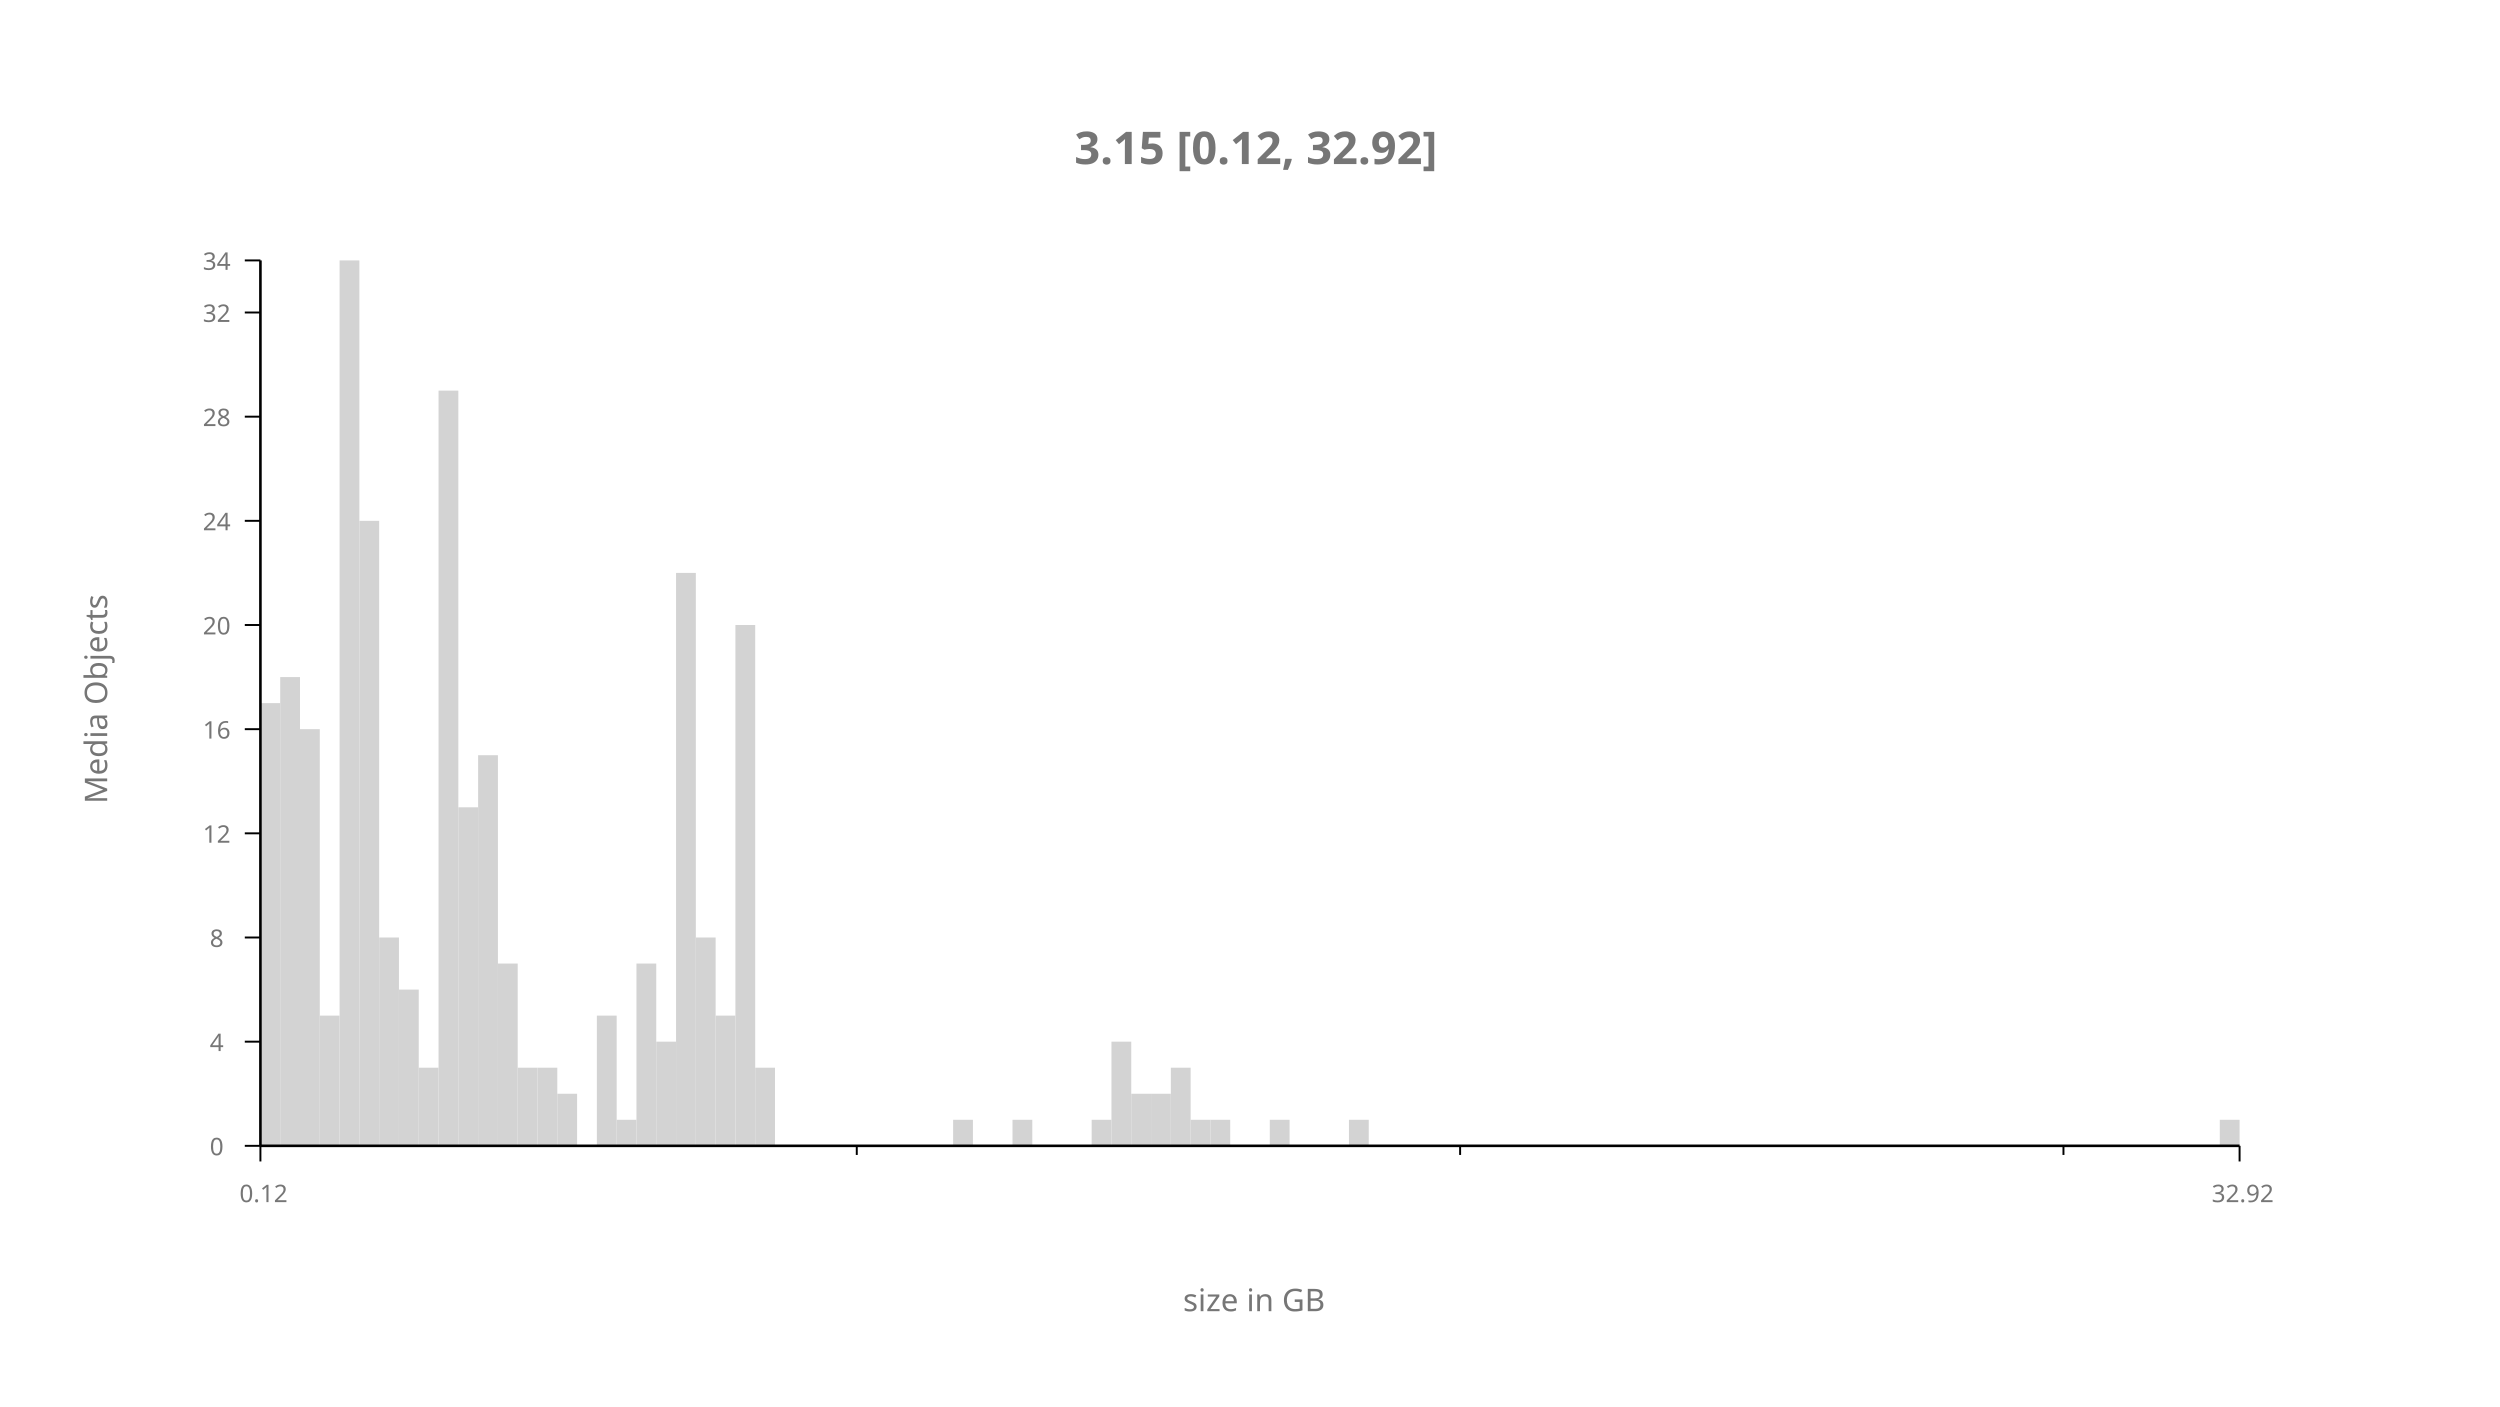
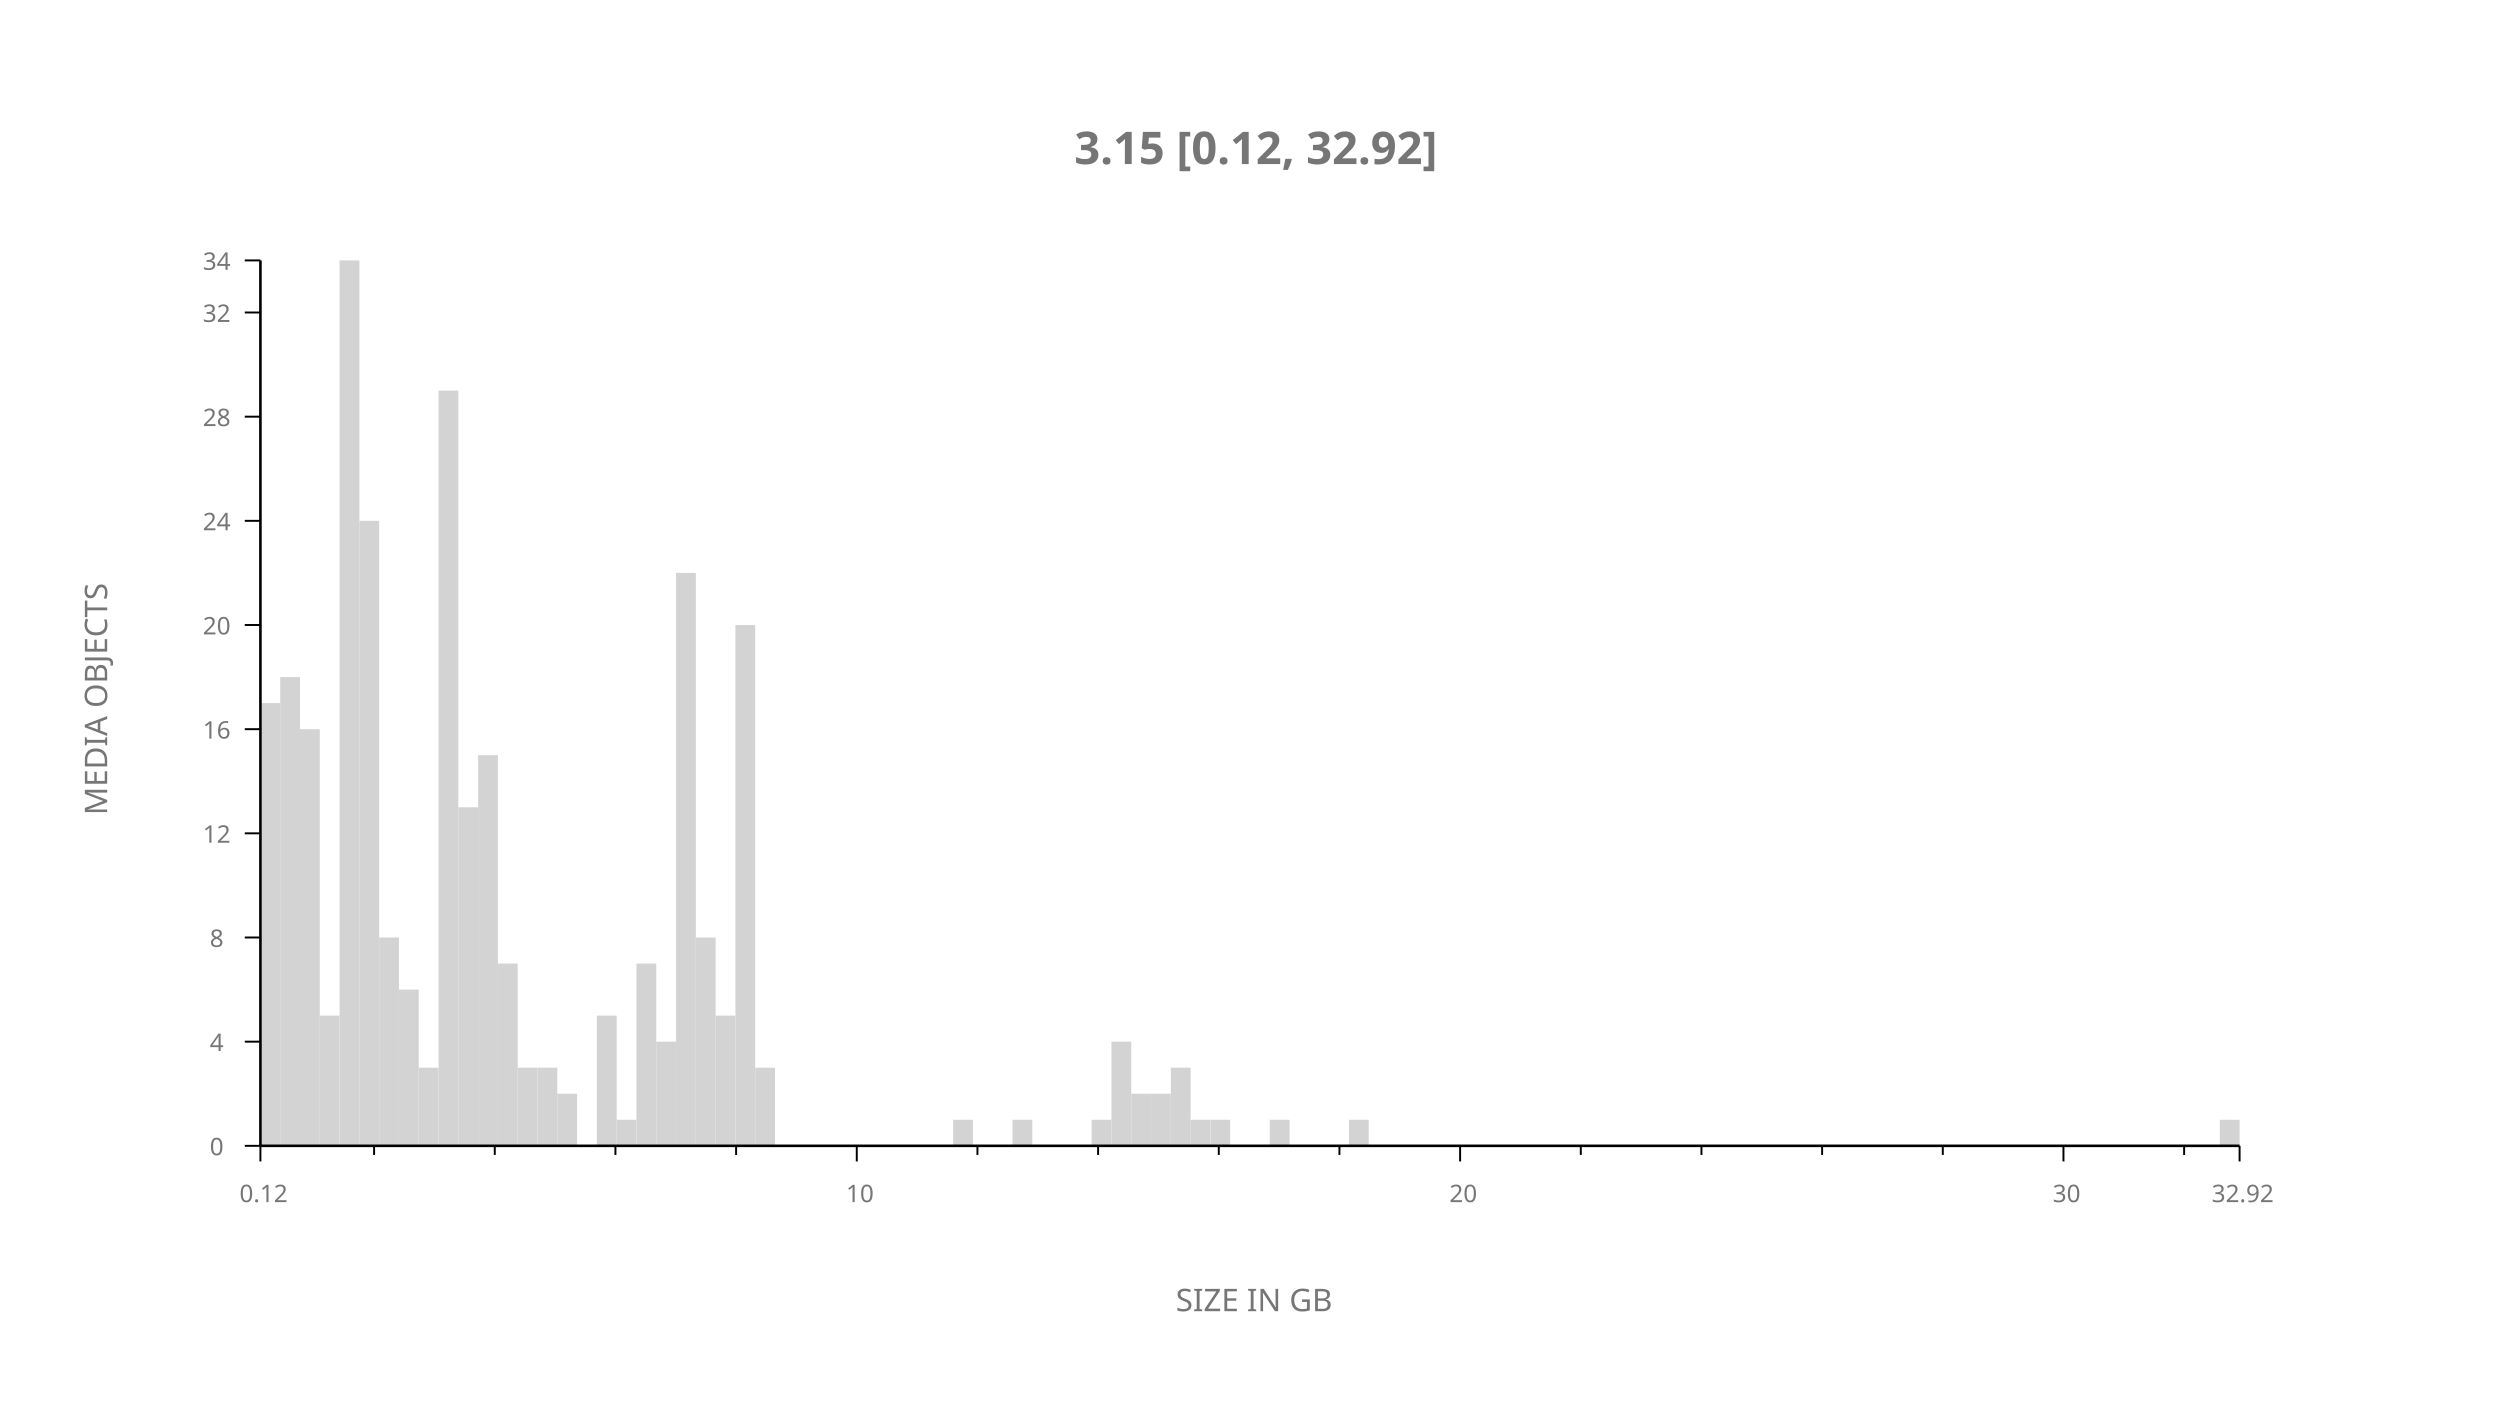
<svg xmlns="http://www.w3.org/2000/svg" xml:space="preserve" id="shogun-2024-101-cumulative-detail-btiha-itemized-by-bytes" x="0px" y="0px" width="1920px" height="1080px" viewBox="0 0 1920 1080" enable-background="new 0 0 1920 1080" role="img">
  <text x="960" y="126" font-family="Atkinson Hyperlegible" font-size="26pt" text-anchor="middle" text-align="center" font-weight="600" font-style="normal" style="fill:rgb(118,118,118); fill-opacity:1; stroke:rgb(118,118,118); stroke-opacity:0; stroke-width:0.5"> 3.15 [0.12, 32.92]</text>
  <g id="histogram-bars">
    <rect x="200" y="540" width="15.2" height="340" style="fill:rgb(211,211,211); fill-opacity:1; stroke:rgb(211,211,211); stroke-opacity:0; stroke-width:0" />
    <rect x="215.2" y="520" width="15.2" height="360" style="fill:rgb(211,211,211); fill-opacity:1; stroke:rgb(211,211,211); stroke-opacity:0; stroke-width:0" />
    <rect x="230.4" y="560" width="15.2" height="320" style="fill:rgb(211,211,211); fill-opacity:1; stroke:rgb(211,211,211); stroke-opacity:0; stroke-width:0" />
    <rect x="245.6" y="780" width="15.2" height="100" style="fill:rgb(211,211,211); fill-opacity:1; stroke:rgb(211,211,211); stroke-opacity:0; stroke-width:0" />
    <rect x="260.8" y="200" width="15.2" height="680" style="fill:rgb(211,211,211); fill-opacity:1; stroke:rgb(211,211,211); stroke-opacity:0; stroke-width:0" />
    <rect x="276" y="400" width="15.2" height="480" style="fill:rgb(211,211,211); fill-opacity:1; stroke:rgb(211,211,211); stroke-opacity:0; stroke-width:0" />
    <rect x="291.2" y="720" width="15.2" height="160" style="fill:rgb(211,211,211); fill-opacity:1; stroke:rgb(211,211,211); stroke-opacity:0; stroke-width:0" />
    <rect x="306.4" y="760" width="15.2" height="120" style="fill:rgb(211,211,211); fill-opacity:1; stroke:rgb(211,211,211); stroke-opacity:0; stroke-width:0" />
    <rect x="321.6" y="820" width="15.2" height="60" style="fill:rgb(211,211,211); fill-opacity:1; stroke:rgb(211,211,211); stroke-opacity:0; stroke-width:0" />
    <rect x="336.8" y="300" width="15.2" height="580" style="fill:rgb(211,211,211); fill-opacity:1; stroke:rgb(211,211,211); stroke-opacity:0; stroke-width:0" />
    <rect x="352" y="620" width="15.2" height="260" style="fill:rgb(211,211,211); fill-opacity:1; stroke:rgb(211,211,211); stroke-opacity:0; stroke-width:0" />
    <rect x="367.2" y="580" width="15.2" height="300" style="fill:rgb(211,211,211); fill-opacity:1; stroke:rgb(211,211,211); stroke-opacity:0; stroke-width:0" />
    <rect x="382.4" y="740" width="15.2" height="140" style="fill:rgb(211,211,211); fill-opacity:1; stroke:rgb(211,211,211); stroke-opacity:0; stroke-width:0" />
    <rect x="397.6" y="820" width="15.2" height="60" style="fill:rgb(211,211,211); fill-opacity:1; stroke:rgb(211,211,211); stroke-opacity:0; stroke-width:0" />
    <rect x="412.8" y="820" width="15.2" height="60" style="fill:rgb(211,211,211); fill-opacity:1; stroke:rgb(211,211,211); stroke-opacity:0; stroke-width:0" />
    <rect x="428" y="840" width="15.2" height="40" style="fill:rgb(211,211,211); fill-opacity:1; stroke:rgb(211,211,211); stroke-opacity:0; stroke-width:0" />
    <rect x="458.4" y="780" width="15.2" height="100" style="fill:rgb(211,211,211); fill-opacity:1; stroke:rgb(211,211,211); stroke-opacity:0; stroke-width:0" />
    <rect x="473.6" y="860" width="15.2" height="20" style="fill:rgb(211,211,211); fill-opacity:1; stroke:rgb(211,211,211); stroke-opacity:0; stroke-width:0" />
    <rect x="488.8" y="740" width="15.2" height="140" style="fill:rgb(211,211,211); fill-opacity:1; stroke:rgb(211,211,211); stroke-opacity:0; stroke-width:0" />
    <rect x="504" y="800" width="15.2" height="80" style="fill:rgb(211,211,211); fill-opacity:1; stroke:rgb(211,211,211); stroke-opacity:0; stroke-width:0" />
    <rect x="519.2" y="440" width="15.2" height="440" style="fill:rgb(211,211,211); fill-opacity:1; stroke:rgb(211,211,211); stroke-opacity:0; stroke-width:0" />
    <rect x="534.4" y="720" width="15.2" height="160" style="fill:rgb(211,211,211); fill-opacity:1; stroke:rgb(211,211,211); stroke-opacity:0; stroke-width:0" />
    <rect x="549.6" y="780" width="15.2" height="100" style="fill:rgb(211,211,211); fill-opacity:1; stroke:rgb(211,211,211); stroke-opacity:0; stroke-width:0" />
    <rect x="564.8" y="480" width="15.2" height="400" style="fill:rgb(211,211,211); fill-opacity:1; stroke:rgb(211,211,211); stroke-opacity:0; stroke-width:0" />
    <rect x="580" y="820" width="15.2" height="60" style="fill:rgb(211,211,211); fill-opacity:1; stroke:rgb(211,211,211); stroke-opacity:0; stroke-width:0" />
    <rect x="732" y="860" width="15.2" height="20" style="fill:rgb(211,211,211); fill-opacity:1; stroke:rgb(211,211,211); stroke-opacity:0; stroke-width:0" />
    <rect x="777.6" y="860" width="15.2" height="20" style="fill:rgb(211,211,211); fill-opacity:1; stroke:rgb(211,211,211); stroke-opacity:0; stroke-width:0" />
    <rect x="838.4" y="860" width="15.2" height="20" style="fill:rgb(211,211,211); fill-opacity:1; stroke:rgb(211,211,211); stroke-opacity:0; stroke-width:0" />
    <rect x="853.6" y="800" width="15.2" height="80" style="fill:rgb(211,211,211); fill-opacity:1; stroke:rgb(211,211,211); stroke-opacity:0; stroke-width:0" />
    <rect x="868.8" y="840" width="15.2" height="40" style="fill:rgb(211,211,211); fill-opacity:1; stroke:rgb(211,211,211); stroke-opacity:0; stroke-width:0" />
    <rect x="884" y="840" width="15.2" height="40" style="fill:rgb(211,211,211); fill-opacity:1; stroke:rgb(211,211,211); stroke-opacity:0; stroke-width:0" />
    <rect x="899.2" y="820" width="15.2" height="60" style="fill:rgb(211,211,211); fill-opacity:1; stroke:rgb(211,211,211); stroke-opacity:0; stroke-width:0" />
    <rect x="914.4" y="860" width="15.2" height="20" style="fill:rgb(211,211,211); fill-opacity:1; stroke:rgb(211,211,211); stroke-opacity:0; stroke-width:0" />
    <rect x="929.6" y="860" width="15.2" height="20" style="fill:rgb(211,211,211); fill-opacity:1; stroke:rgb(211,211,211); stroke-opacity:0; stroke-width:0" />
    <rect x="975.2" y="860" width="15.2" height="20" style="fill:rgb(211,211,211); fill-opacity:1; stroke:rgb(211,211,211); stroke-opacity:0; stroke-width:0" />
    <rect x="1036" y="860" width="15.2" height="20" style="fill:rgb(211,211,211); fill-opacity:1; stroke:rgb(211,211,211); stroke-opacity:0; stroke-width:0" />
    <rect x="1704.8" y="860" width="15.2" height="20" style="fill:rgb(211,211,211); fill-opacity:1; stroke:rgb(211,211,211); stroke-opacity:0; stroke-width:0" />
  </g>
  <g id="axes-lines">
    <line x1="200" y1="880" x2="1720" y2="880" style="fill:rgb(0,0,0); fill-opacity:0; stroke:rgb(0,0,0); stroke-opacity:1; stroke-width:2" />
    <line x1="200" y1="880" x2="200" y2="200" style="fill:rgb(0,0,0); fill-opacity:0; stroke:rgb(0,0,0); stroke-opacity:1; stroke-width:2" />
-     <text x="960" y="1007" font-family="Atkinson Hyperlegible" font-size="18pt" text-anchor="middle" text-align="center" font-weight="500" font-style="normal" style="fill:rgb(118,118,118); fill-opacity:1; stroke:rgb(118,118,118); stroke-opacity:0; stroke-width:0.5"> size in GB</text>
-     <text x="73" y="540" font-family="Atkinson Hyperlegible" font-size="18pt" text-anchor="middle" text-align="center" dominant-baseline="central" font-weight="500" font-style="normal" style="fill:rgb(118,118,118); fill-opacity:1; stroke:rgb(118,118,118); stroke-opacity:0; stroke-width:0.5" transform="rotate(-90,73,540)"> Media Objects</text>
+     <text x="960" y="1007" font-family="Atkinson Hyperlegible" font-size="18pt" text-anchor="middle" text-align="center" font-weight="500" font-style="normal" style="fill:rgb(118,118,118); fill-opacity:1; stroke:rgb(118,118,118); stroke-opacity:0; stroke-width:0.5"> SIZE IN GB</text>
+     <text x="73" y="540" font-family="Atkinson Hyperlegible" font-size="18pt" text-anchor="middle" text-align="center" dominant-baseline="central" font-weight="500" font-style="normal" style="fill:rgb(118,118,118); fill-opacity:1; stroke:rgb(118,118,118); stroke-opacity:0; stroke-width:0.5" transform="rotate(-90,73,540)"> MEDIA OBJECTS</text>
  </g>
  <g id="tic-x-minor">
-     <line x1="658" y1="880" x2="658" y2="887" style="fill:rgb(0,0,0); fill-opacity:0; stroke:rgb(0,0,0); stroke-opacity:1; stroke-width:1.5" />
-     <line x1="1121.369" y1="880" x2="1121.369" y2="887" style="fill:rgb(0,0,0); fill-opacity:0; stroke:rgb(0,0,0); stroke-opacity:1; stroke-width:1.5" />
-     <line x1="1584.737" y1="880" x2="1584.737" y2="887" style="fill:rgb(0,0,0); fill-opacity:0; stroke:rgb(0,0,0); stroke-opacity:1; stroke-width:1.5" />
+     <line x1="287.305" y1="880" x2="287.305" y2="887" style="fill:rgb(0,0,0); fill-opacity:0; stroke:rgb(0,0,0); stroke-opacity:1; stroke-width:1.5" />
+     <line x1="379.979" y1="880" x2="379.979" y2="887" style="fill:rgb(0,0,0); fill-opacity:0; stroke:rgb(0,0,0); stroke-opacity:1; stroke-width:1.5" />
+     <line x1="472.653" y1="880" x2="472.653" y2="887" style="fill:rgb(0,0,0); fill-opacity:0; stroke:rgb(0,0,0); stroke-opacity:1; stroke-width:1.5" />
+     <line x1="565.326" y1="880" x2="565.326" y2="887" style="fill:rgb(0,0,0); fill-opacity:0; stroke:rgb(0,0,0); stroke-opacity:1; stroke-width:1.5" />
+     <line x1="750.674" y1="880" x2="750.674" y2="887" style="fill:rgb(0,0,0); fill-opacity:0; stroke:rgb(0,0,0); stroke-opacity:1; stroke-width:1.5" />
+     <line x1="843.347" y1="880" x2="843.347" y2="887" style="fill:rgb(0,0,0); fill-opacity:0; stroke:rgb(0,0,0); stroke-opacity:1; stroke-width:1.5" />
+     <line x1="936.021" y1="880" x2="936.021" y2="887" style="fill:rgb(0,0,0); fill-opacity:0; stroke:rgb(0,0,0); stroke-opacity:1; stroke-width:1.5" />
+     <line x1="1028.695" y1="880" x2="1028.695" y2="887" style="fill:rgb(0,0,0); fill-opacity:0; stroke:rgb(0,0,0); stroke-opacity:1; stroke-width:1.5" />
+     <line x1="1214.042" y1="880" x2="1214.042" y2="887" style="fill:rgb(0,0,0); fill-opacity:0; stroke:rgb(0,0,0); stroke-opacity:1; stroke-width:1.5" />
+     <line x1="1306.716" y1="880" x2="1306.716" y2="887" style="fill:rgb(0,0,0); fill-opacity:0; stroke:rgb(0,0,0); stroke-opacity:1; stroke-width:1.5" />
+     <line x1="1399.39" y1="880" x2="1399.39" y2="887" style="fill:rgb(0,0,0); fill-opacity:0; stroke:rgb(0,0,0); stroke-opacity:1; stroke-width:1.5" />
+     <line x1="1492.064" y1="880" x2="1492.064" y2="887" style="fill:rgb(0,0,0); fill-opacity:0; stroke:rgb(0,0,0); stroke-opacity:1; stroke-width:1.5" />
+     <line x1="1677.411" y1="880" x2="1677.411" y2="887" style="fill:rgb(0,0,0); fill-opacity:0; stroke:rgb(0,0,0); stroke-opacity:1; stroke-width:1.5" />
  </g>
  <g id="tic-x-labels">
    <line x1="200" y1="880" x2="200" y2="892" style="fill:rgb(0,0,0); fill-opacity:0; stroke:rgb(0,0,0); stroke-opacity:1; stroke-width:1.5" />
    <text x="200" y="916" font-family="Atkinson Hyperlegible" font-size="14pt" text-anchor="middle" text-align="center" dominant-baseline="central" font-weight="400" font-style="normal" style="fill:rgb(118,118,118); fill-opacity:1; stroke:rgb(118,118,118); stroke-opacity:0; stroke-width:0.5"> 0.12</text>
+     <line x1="658" y1="880" x2="658" y2="892" style="fill:rgb(0,0,0); fill-opacity:0; stroke:rgb(0,0,0); stroke-opacity:1; stroke-width:1.5" />
+     <text x="658" y="916" font-family="Atkinson Hyperlegible" font-size="14pt" text-anchor="middle" text-align="center" dominant-baseline="central" font-weight="400" font-style="normal" style="fill:rgb(118,118,118); fill-opacity:1; stroke:rgb(118,118,118); stroke-opacity:0; stroke-width:0.5"> 10</text>
+     <line x1="1121.369" y1="880" x2="1121.369" y2="892" style="fill:rgb(0,0,0); fill-opacity:0; stroke:rgb(0,0,0); stroke-opacity:1; stroke-width:1.5" />
+     <text x="1121.369" y="916" font-family="Atkinson Hyperlegible" font-size="14pt" text-anchor="middle" text-align="center" dominant-baseline="central" font-weight="400" font-style="normal" style="fill:rgb(118,118,118); fill-opacity:1; stroke:rgb(118,118,118); stroke-opacity:0; stroke-width:0.5"> 20</text>
+     <line x1="1584.737" y1="880" x2="1584.737" y2="892" style="fill:rgb(0,0,0); fill-opacity:0; stroke:rgb(0,0,0); stroke-opacity:1; stroke-width:1.5" />
+     <text x="1584.737" y="916" font-family="Atkinson Hyperlegible" font-size="14pt" text-anchor="middle" text-align="center" dominant-baseline="central" font-weight="400" font-style="normal" style="fill:rgb(118,118,118); fill-opacity:1; stroke:rgb(118,118,118); stroke-opacity:0; stroke-width:0.5"> 30</text>
    <line x1="1720" y1="880" x2="1720" y2="892" style="fill:rgb(0,0,0); fill-opacity:0; stroke:rgb(0,0,0); stroke-opacity:1; stroke-width:1.5" />
    <text x="1720" y="916" font-family="Atkinson Hyperlegible" font-size="14pt" text-anchor="middle" text-align="center" dominant-baseline="central" font-weight="400" font-style="normal" style="fill:rgb(118,118,118); fill-opacity:1; stroke:rgb(118,118,118); stroke-opacity:0; stroke-width:0.5"> 32.92</text>
  </g>
  <g id="tic-y-labels">
    <line x1="188" y1="880" x2="200" y2="880" style="fill:rgb(0,0,0); fill-opacity:0; stroke:rgb(0,0,0); stroke-opacity:1; stroke-width:1.5" />
    <text x="164" y="880" font-family="Atkinson Hyperlegible" font-size="14pt" text-anchor="middle" text-align="center" dominant-baseline="central" font-weight="400" font-style="normal" style="fill:rgb(118,118,118); fill-opacity:1; stroke:rgb(118,118,118); stroke-opacity:0; stroke-width:0.5"> 0</text>
    <line x1="188" y1="800" x2="200" y2="800" style="fill:rgb(0,0,0); fill-opacity:0; stroke:rgb(0,0,0); stroke-opacity:1; stroke-width:1.5" />
    <text x="164" y="800" font-family="Atkinson Hyperlegible" font-size="14pt" text-anchor="middle" text-align="center" dominant-baseline="central" font-weight="400" font-style="normal" style="fill:rgb(118,118,118); fill-opacity:1; stroke:rgb(118,118,118); stroke-opacity:0; stroke-width:0.5"> 4</text>
    <line x1="188" y1="720" x2="200" y2="720" style="fill:rgb(0,0,0); fill-opacity:0; stroke:rgb(0,0,0); stroke-opacity:1; stroke-width:1.5" />
    <text x="164" y="720" font-family="Atkinson Hyperlegible" font-size="14pt" text-anchor="middle" text-align="center" dominant-baseline="central" font-weight="400" font-style="normal" style="fill:rgb(118,118,118); fill-opacity:1; stroke:rgb(118,118,118); stroke-opacity:0; stroke-width:0.5"> 8</text>
    <line x1="188" y1="640" x2="200" y2="640" style="fill:rgb(0,0,0); fill-opacity:0; stroke:rgb(0,0,0); stroke-opacity:1; stroke-width:1.5" />
    <text x="164" y="640" font-family="Atkinson Hyperlegible" font-size="14pt" text-anchor="middle" text-align="center" dominant-baseline="central" font-weight="400" font-style="normal" style="fill:rgb(118,118,118); fill-opacity:1; stroke:rgb(118,118,118); stroke-opacity:0; stroke-width:0.5"> 12</text>
    <line x1="188" y1="560" x2="200" y2="560" style="fill:rgb(0,0,0); fill-opacity:0; stroke:rgb(0,0,0); stroke-opacity:1; stroke-width:1.5" />
    <text x="164" y="560" font-family="Atkinson Hyperlegible" font-size="14pt" text-anchor="middle" text-align="center" dominant-baseline="central" font-weight="400" font-style="normal" style="fill:rgb(118,118,118); fill-opacity:1; stroke:rgb(118,118,118); stroke-opacity:0; stroke-width:0.5"> 16</text>
    <line x1="188" y1="480" x2="200" y2="480" style="fill:rgb(0,0,0); fill-opacity:0; stroke:rgb(0,0,0); stroke-opacity:1; stroke-width:1.5" />
    <text x="164" y="480" font-family="Atkinson Hyperlegible" font-size="14pt" text-anchor="middle" text-align="center" dominant-baseline="central" font-weight="400" font-style="normal" style="fill:rgb(118,118,118); fill-opacity:1; stroke:rgb(118,118,118); stroke-opacity:0; stroke-width:0.5"> 20</text>
    <line x1="188" y1="400" x2="200" y2="400" style="fill:rgb(0,0,0); fill-opacity:0; stroke:rgb(0,0,0); stroke-opacity:1; stroke-width:1.5" />
    <text x="164" y="400" font-family="Atkinson Hyperlegible" font-size="14pt" text-anchor="middle" text-align="center" dominant-baseline="central" font-weight="400" font-style="normal" style="fill:rgb(118,118,118); fill-opacity:1; stroke:rgb(118,118,118); stroke-opacity:0; stroke-width:0.5"> 24</text>
    <line x1="188" y1="320" x2="200" y2="320" style="fill:rgb(0,0,0); fill-opacity:0; stroke:rgb(0,0,0); stroke-opacity:1; stroke-width:1.5" />
    <text x="164" y="320" font-family="Atkinson Hyperlegible" font-size="14pt" text-anchor="middle" text-align="center" dominant-baseline="central" font-weight="400" font-style="normal" style="fill:rgb(118,118,118); fill-opacity:1; stroke:rgb(118,118,118); stroke-opacity:0; stroke-width:0.5"> 28</text>
    <line x1="188" y1="240" x2="200" y2="240" style="fill:rgb(0,0,0); fill-opacity:0; stroke:rgb(0,0,0); stroke-opacity:1; stroke-width:1.5" />
    <text x="164" y="240" font-family="Atkinson Hyperlegible" font-size="14pt" text-anchor="middle" text-align="center" dominant-baseline="central" font-weight="400" font-style="normal" style="fill:rgb(118,118,118); fill-opacity:1; stroke:rgb(118,118,118); stroke-opacity:0; stroke-width:0.5"> 32</text>
    <line x1="188" y1="200" x2="200" y2="200" style="fill:rgb(0,0,0); fill-opacity:0; stroke:rgb(0,0,0); stroke-opacity:1; stroke-width:1.5" />
    <text x="164" y="200" font-family="Atkinson Hyperlegible" font-size="14pt" text-anchor="middle" text-align="center" dominant-baseline="central" font-weight="400" font-style="normal" style="fill:rgb(118,118,118); fill-opacity:1; stroke:rgb(118,118,118); stroke-opacity:0; stroke-width:0.5"> 34</text>
  </g>
</svg>
